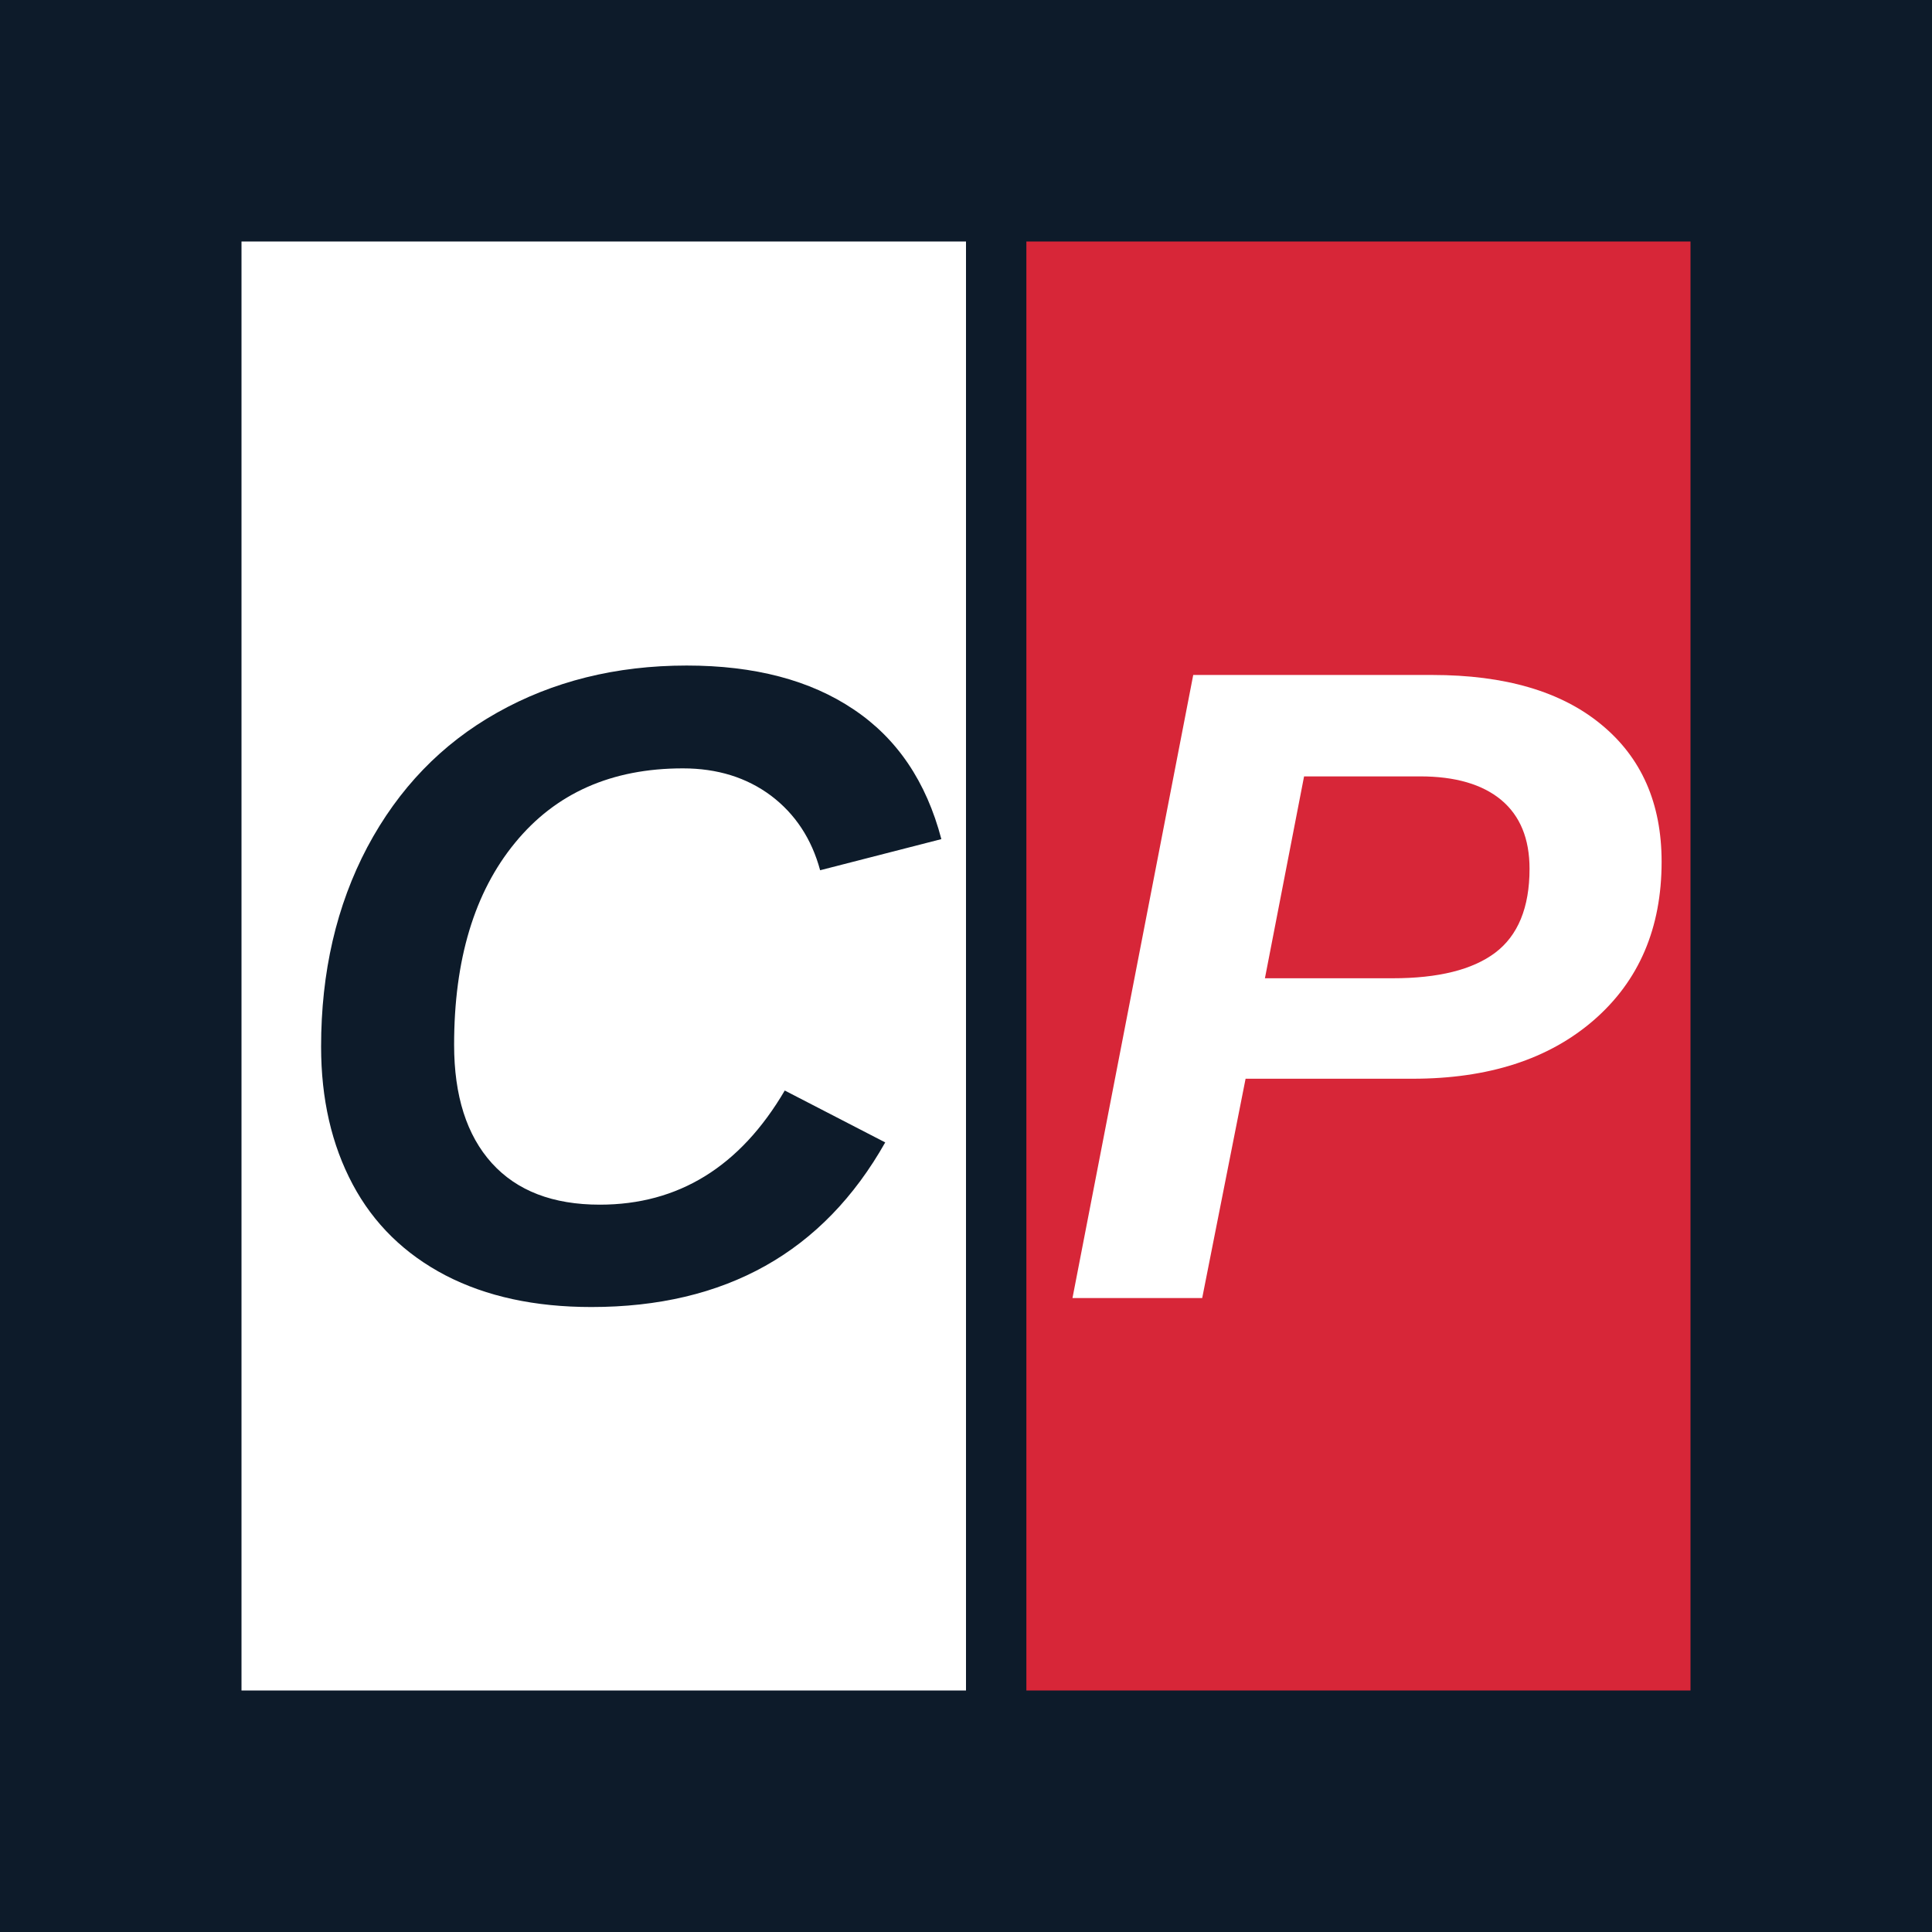
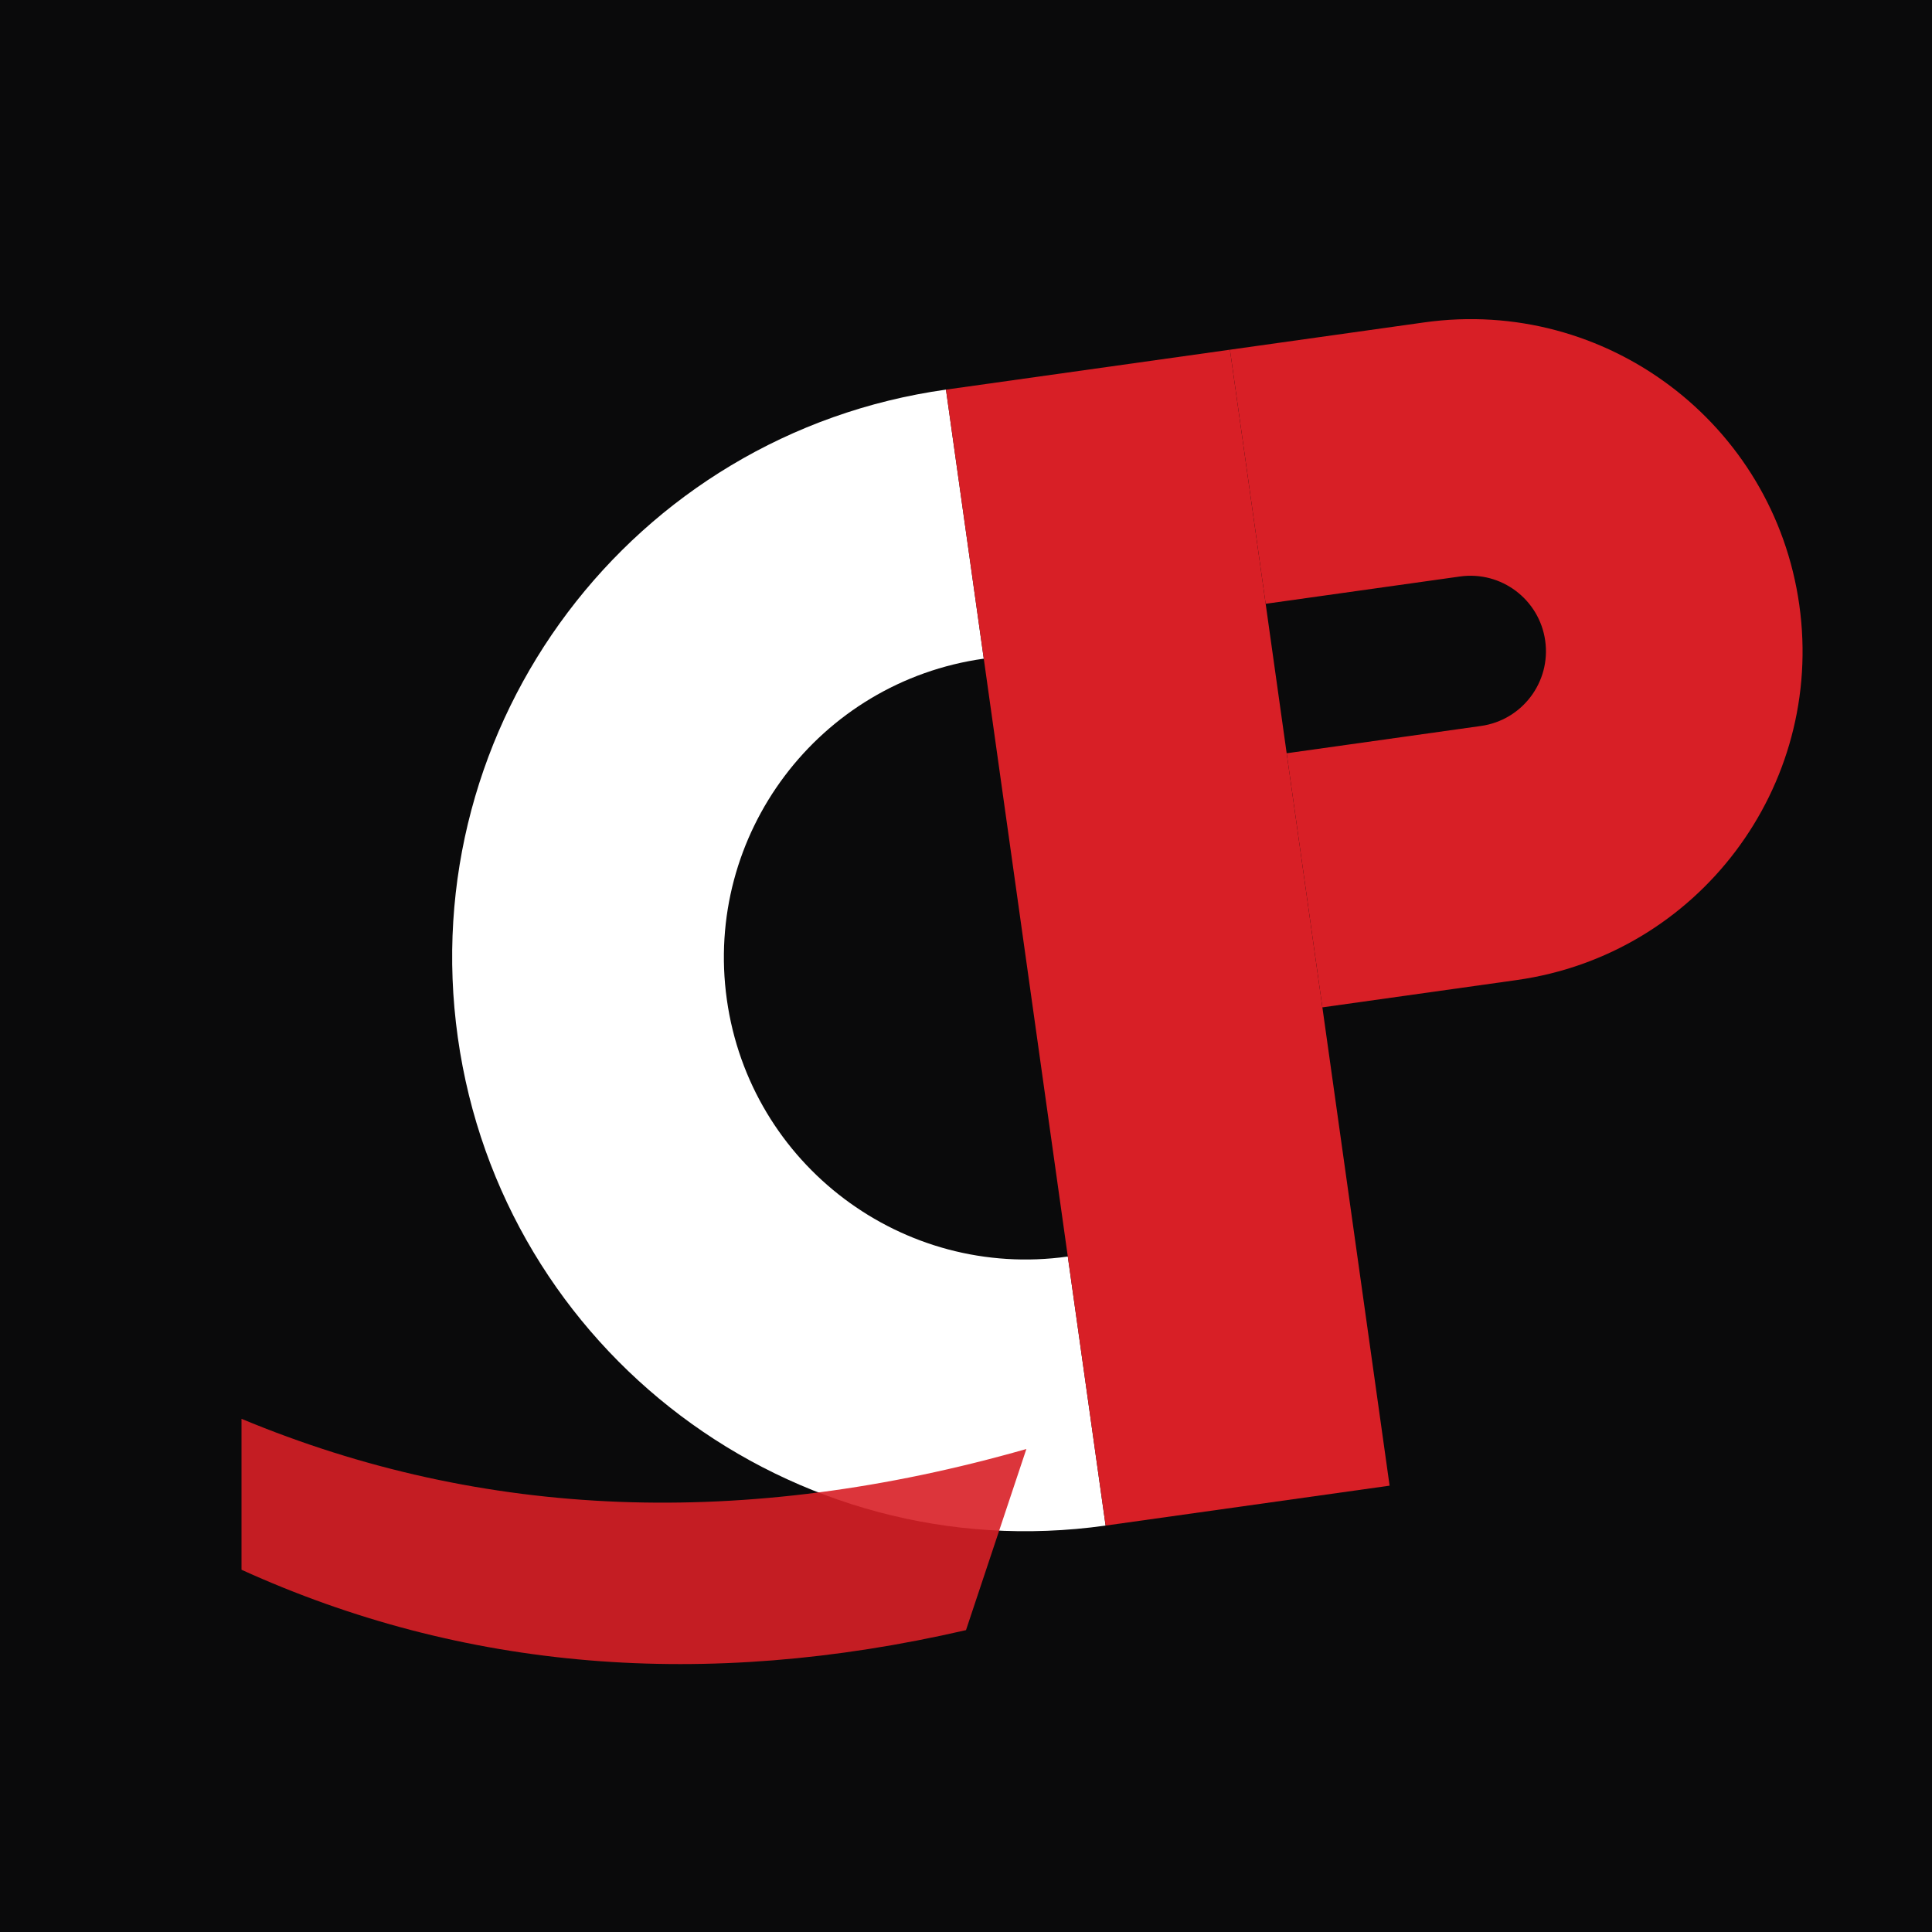
- <svg xmlns="http://www.w3.org/2000/svg" viewBox="0 0 64 64" width="64" height="64">
-   <rect width="64" height="64" fill="#0d1b2a" />
-   <rect x="8" y="8" width="24" height="48" fill="#ffffff" />
-   <rect x="34" y="8" width="22" height="48" fill="#d72638" />
-   <text x="20" y="43" font-family="Arial, Helvetica, sans-serif" font-size="30" font-weight="900" font-style="italic" fill="#0d1b2a" text-anchor="middle">C</text>
-   <text x="45" y="43" font-family="Arial, Helvetica, sans-serif" font-size="30" font-weight="900" font-style="italic" fill="#ffffff" text-anchor="middle">P</text>
+ <svg xmlns="http://www.w3.org/2000/svg" viewBox="0 0 64 64" width="64" height="64" role="img" aria-label="Childress Painting">
+   <rect width="64" height="64" fill="#0a0a0b" />
+   <path d="M34 13        A17 17 0 1 0 34 51        L34 42        A8.5 8.5 0 1 1 34 22        Z" fill="#ffffff" transform="rotate(-8 32 32)" />
+   <g fill="#d81f26" transform="rotate(-8 32 32)">
+     <rect x="34" y="13" width="9.5" height="38" />
+     <path d="M43.5 13 H50 a11 11 0 0 1 0 22 H43.5 v-8.5 H50 a2.5 2.5 0 0 0 0-5 H43.5 Z" />
+   </g>
+   <path d="M8 47 q12 5 26 1 l-2 6 q-13 3 -24 -2 Z" fill="#d81f26" opacity="0.9" />
</svg>
